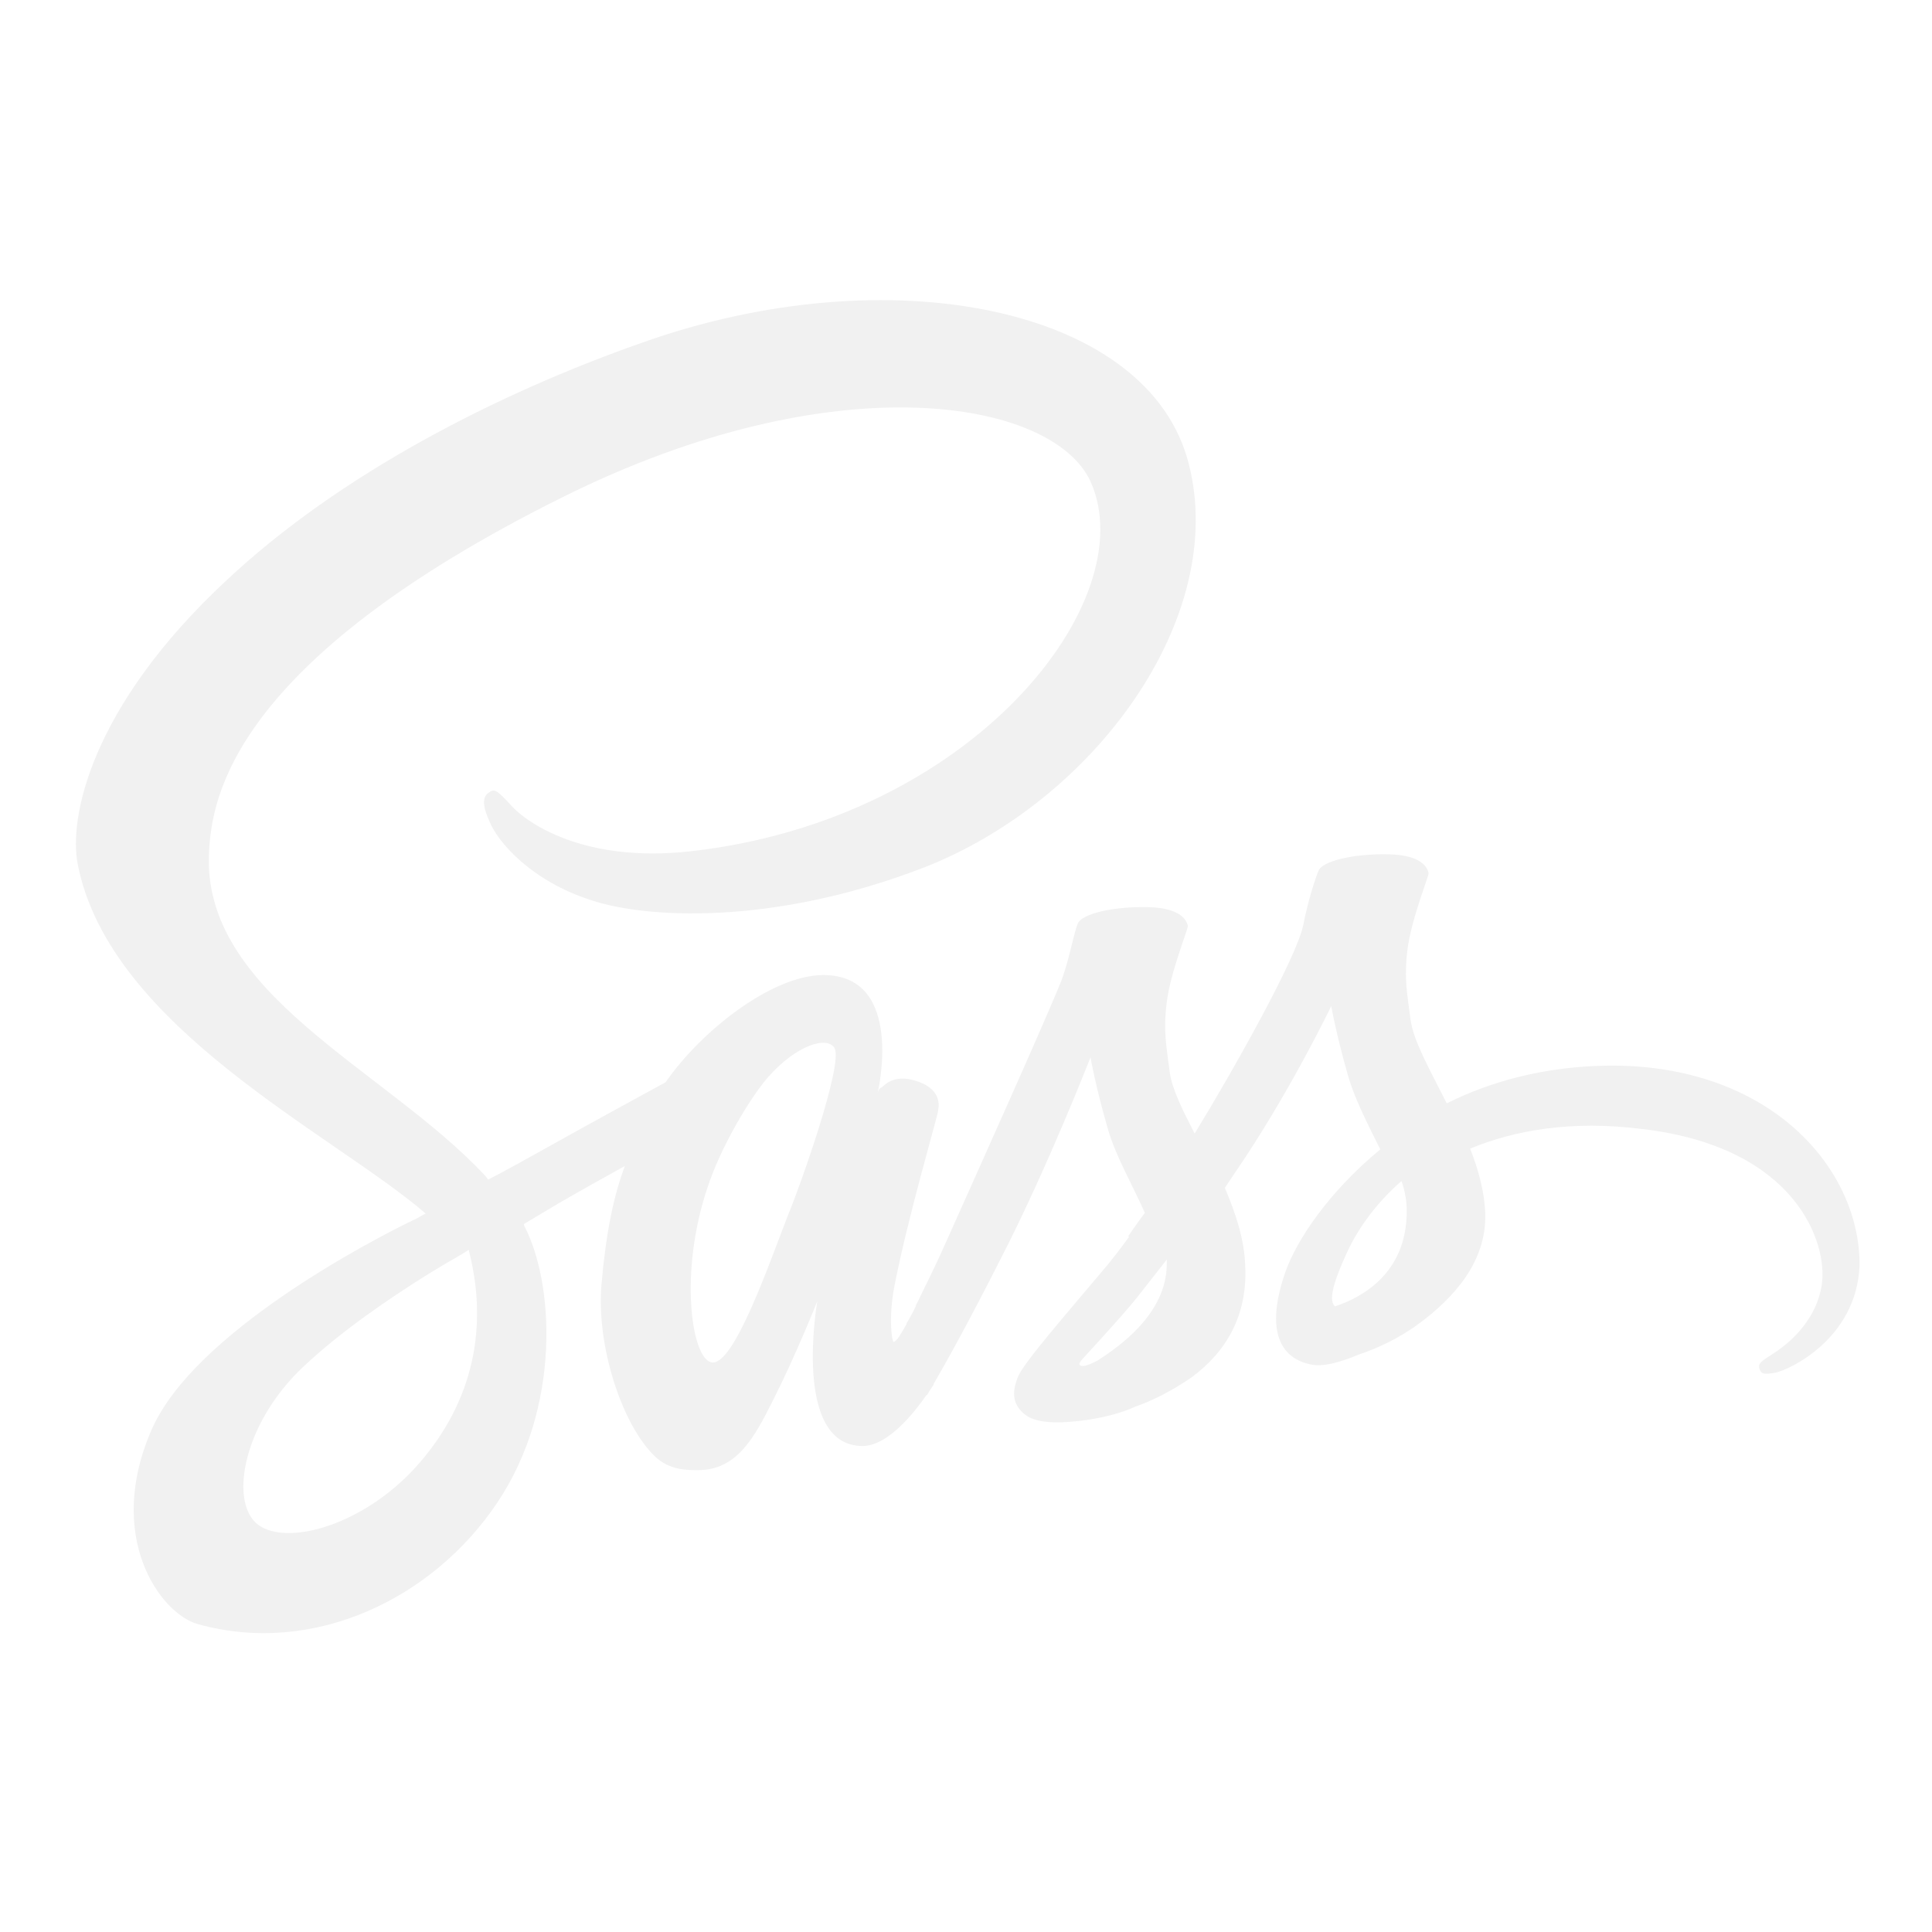
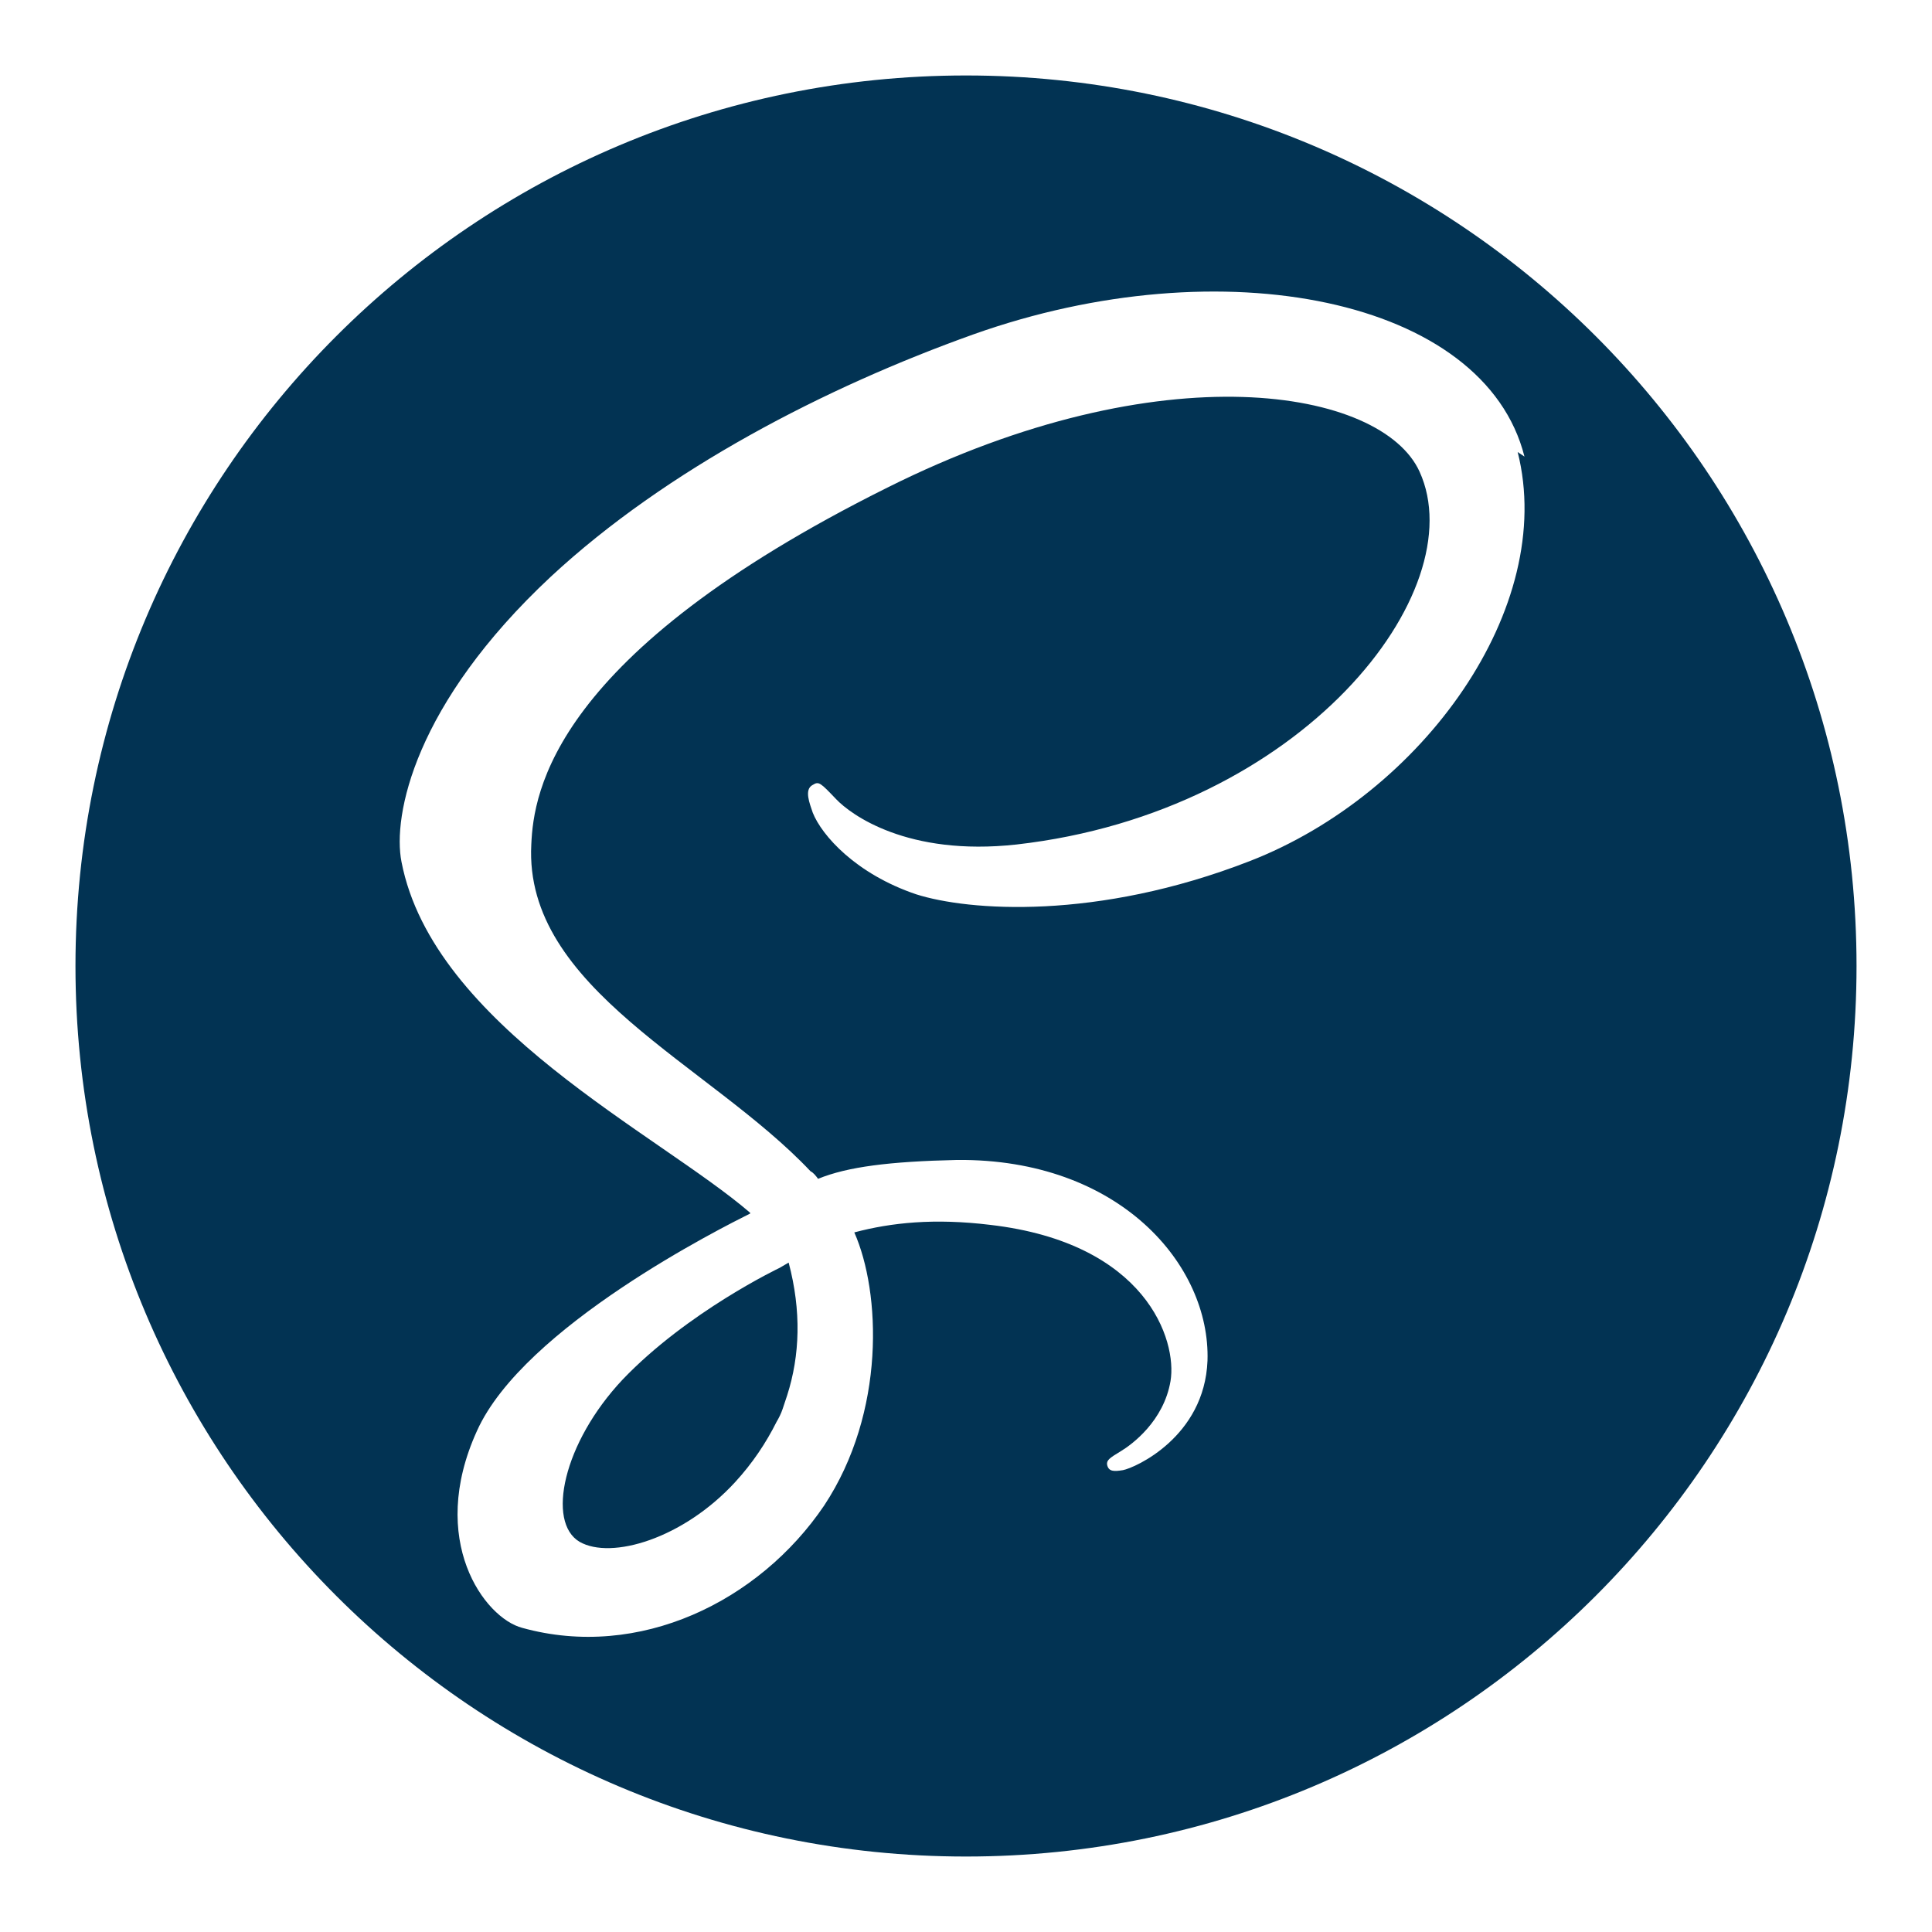
<svg xmlns="http://www.w3.org/2000/svg" version="1.1" x="0px" y="0px" viewBox="0 0 256 256" enable-background="new 0 0 256 256" xml:space="preserve">
  <g>
-     <path fill="#f1f1f1" data-title="Layer 0" xs="0" d="M213.1,141.2c-8.2,0.1-15.4,2-21.4,5c-2.2-4.4-4.4-8.2-4.8-11.1c-0.4-3.3-0.9-5.3-0.4-9.3 c0.5-4,2.8-9.6,2.8-10.1c-0.1-0.4-0.5-2.4-5.3-2.5c-4.7-0.1-8.8,0.9-9.3,2.2c-0.5,1.2-1.4,4.1-2,7.1c-0.8,4.3-9.5,19.7-14.4,27.7 c-1.6-3.1-3-5.9-3.3-8.1c-0.4-3.3-0.9-5.3-0.4-9.3c0.5-4,2.8-9.6,2.8-10.1c-0.1-0.4-0.5-2.4-5.3-2.5c-4.7-0.1-8.8,0.9-9.3,2.2 c-0.5,1.2-1,4.2-2,7.1c-1,2.9-12.5,28.5-15.5,35.2c-1.5,3.4-2.9,6.1-3.8,8c-1,1.8-0.1,0.1-0.1,0.3c-0.8,1.6-1.3,2.4-1.3,2.4v0.1 c-0.7,1.2-1.3,2.3-1.7,2.3c-0.2,0-0.7-3.1,0.1-7.3c1.7-8.9,5.8-22.8,5.8-23.3c0-0.2,0.8-2.7-2.7-3.9c-3.4-1.2-4.6,0.8-4.8,0.8 c-0.3,0-0.5,0.7-0.5,0.7s3.7-15.6-7.2-15.6c-6.8,0-16.2,7.4-20.9,14.2c-2.9,1.6-9.2,5-15.8,8.7c-2.5,1.4-5.2,2.9-7.7,4.2l-0.5-0.6 c-13.2-14.1-37.6-24-36.5-42.9c0.4-6.9,2.8-25,46.8-46.9c36.1-18,65-13,70-2.1c7.1,15.7-15.5,44.8-53,49c-14.3,1.6-21.8-3.9-23.7-6 c-2-2.2-2.3-2.3-3-1.8c-1.2,0.7-0.5,2.6,0,3.7c1.1,2.9,5.7,8.1,13.6,10.6c6.9,2.3,23.6,3.5,43.9-4.3c22.7-8.8,40.5-33.2,35.2-53.6 c-5.3-20.8-39.8-27.6-72.4-16C66,52.1,45,62.8,29.9,77c-18,16.8-20.8,31.5-19.6,37.5c4.2,21.7,34.1,35.9,46.1,46.3 c-0.6,0.3-1.2,0.7-1.7,0.9c-6,2.9-28.8,14.9-34.5,27.5c-6.4,14.3,1,24.6,6,26c15.4,4.3,31.2-3.4,39.7-16.1 c8.5-12.7,7.5-29.1,3.6-36.6l-0.1-0.3l4.7-2.8c3.1-1.8,6-3.4,8.7-4.9c-1.5,4-2.5,8.8-3.1,15.7c-0.7,8.1,2.7,18.6,7.1,22.8 c1.9,1.8,4.2,1.8,5.7,1.8c5.1,0,7.4-4.2,9.9-9.2c3.1-6.1,5.9-13.2,5.9-13.2s-3.4,19.2,6,19.2c3.4,0,6.9-4.5,8.5-6.8v0.1 c0,0,0.1-0.1,0.3-0.5c0.4-0.6,0.6-0.9,0.6-0.9v-0.1c1.4-2.4,4.5-7.9,9.1-17c6-11.7,11.7-26.3,11.7-26.3s0.6,3.6,2.3,9.5 c1,3.5,3.2,7.3,4.9,11.1c-1.4,1.9-2.2,3.1-2.2,3.1l0.1,0.1c-1.1,1.5-2.3,3.1-3.6,4.6c-4.7,5.6-10.3,12-11.1,13.9 c-0.9,2.2-0.7,3.8,1,5.1c1.2,0.9,3.4,1.1,5.8,0.9c4.2-0.3,7.2-1.3,8.7-2c2.3-0.8,4.9-2.1,7.5-3.9c4.6-3.4,7.4-8.2,7.1-14.7 c-0.1-3.6-1.3-7.1-2.7-10.4c0.4-0.6,0.8-1.2,1.2-1.8c7.3-10.6,12.9-22.3,12.9-22.3s0.6,3.6,2.3,9.5c0.9,3,2.6,6.3,4.2,9.5 c-6.8,5.6-11.1,12-12.6,16.3c-2.7,7.8-0.6,11.4,3.4,12.2c1.8,0.4,4.4-0.5,6.3-1.3c2.4-0.8,5.3-2.1,8-4.1c4.6-3.4,9-8.2,8.8-14.6 c-0.1-2.9-0.9-5.8-2-8.6c5.8-2.4,13.3-3.8,22.8-2.6c20.5,2.4,24.6,15.2,23.8,20.6c-0.8,5.3-5.1,8.3-6.5,9.2 c-1.4,0.9-1.9,1.2-1.8,1.8c0.2,1,0.8,0.9,2.1,0.7c1.7-0.3,10.8-4.4,11.2-14.2C246.5,154.8,234.5,141,213.1,141.2L213.1,141.2z M55,194.5c-6.8,7.4-16.3,10.2-20.4,7.8c-4.4-2.5-2.7-13.5,5.7-21.3c5.1-4.8,11.7-9.2,16-11.9c1-0.6,2.4-1.5,4.2-2.5 c0.3-0.2,0.5-0.3,0.5-0.3c0.3-0.2,0.7-0.4,1.1-0.7C65,176.8,62.1,186.7,55,194.5z M104.5,160.8c-2.3,5.8-7.3,20.6-10.3,19.7 c-2.6-0.7-4.2-11.9-0.5-23c1.8-5.6,5.8-12.2,8.1-14.8c3.7-4.2,7.8-5.5,8.8-3.8C111.7,141.2,106,157.2,104.5,160.8z M145.4,180.3 c-1,0.5-1.9,0.9-2.3,0.6c-0.3-0.2,0.4-0.9,0.4-0.9s5.1-5.5,7.1-8c1.2-1.5,2.5-3.2,4-5.1v0.6C154.6,174.1,148.2,178.5,145.4,180.3 L145.4,180.3z M176.9,173.1c-0.7-0.6-0.7-2.3,1.8-7.6c1-2.1,3.2-5.7,7-9c0.5,1.4,0.7,2.7,0.7,4 C186.4,168.7,180.5,171.9,176.9,173.1z" />
+     <path fill="#023353" data-title="Layer 0" xs="0" d="M128,10c65.2,0,118,52.8,118,118s-52.8,118-118,118S10,193.2,10,128S62.8,10,128,10z M104.5,167.3 c1.7,6.4,1.5,12.3-0.2,17.6l-0.6,1.8c-0.2,0.6-0.5,1.2-0.8,1.7c-1.4,2.8-3.2,5.5-5.5,8c-6.9,7.5-16.4,10.3-20.6,7.9 c-4.4-2.6-2.2-13.1,5.7-21.5c8.6-9,20.8-14.8,20.8-14.8v0L104.5,167.3z M202,60.5c-5.3-21-40.1-27.9-73-16.2 c-19.6,7-40.7,17.9-56,32.1c-18.1,16.9-21,31.7-19.8,37.8c4.2,21.7,34,36,46.2,46.5v0.1c-3.6,1.8-30,15-36.2,28.8 c-6.6,14.5,1,24.8,6,26.1c15.5,4.3,31.4-3.5,40-16.2c8.2-12.4,7.5-28.3,4-36.2c4.9-1.3,10.6-1.9,18-1c20.7,2.4,24.8,15.3,23.9,20.7 c-0.9,5.3-5.1,8.4-6.6,9.3c-1.5,0.9-1.9,1.2-1.8,1.8c0.2,0.9,0.9,0.9,2.1,0.7c1.6-0.3,10.8-4.4,11.2-14.5 c0.4-12.7-11.7-26.8-33.2-26.6c-8.9,0.2-14.5,0.9-18.4,2.5c-0.3-0.4-0.6-0.8-1-1C94,141,69.4,131,70.4,111.9 c0.3-6.9,2.8-25.2,47.2-47.3c36.4-18.2,65.5-13.1,70.5-2.1c7.2,15.8-15.5,45.1-53.4,49.4c-14.5,1.6-22-4-23.9-6 c-2.1-2.2-2.3-2.4-3.1-1.9c-1.2,0.6-0.4,2.5,0,3.7c1.2,3,5.7,8.1,13.7,10.8c6.9,2.2,23.9,3.5,44.2-4.4 c22.9-8.9,40.7-33.6,35.5-54.2L202,60.5z" />
  </g>
</svg>
